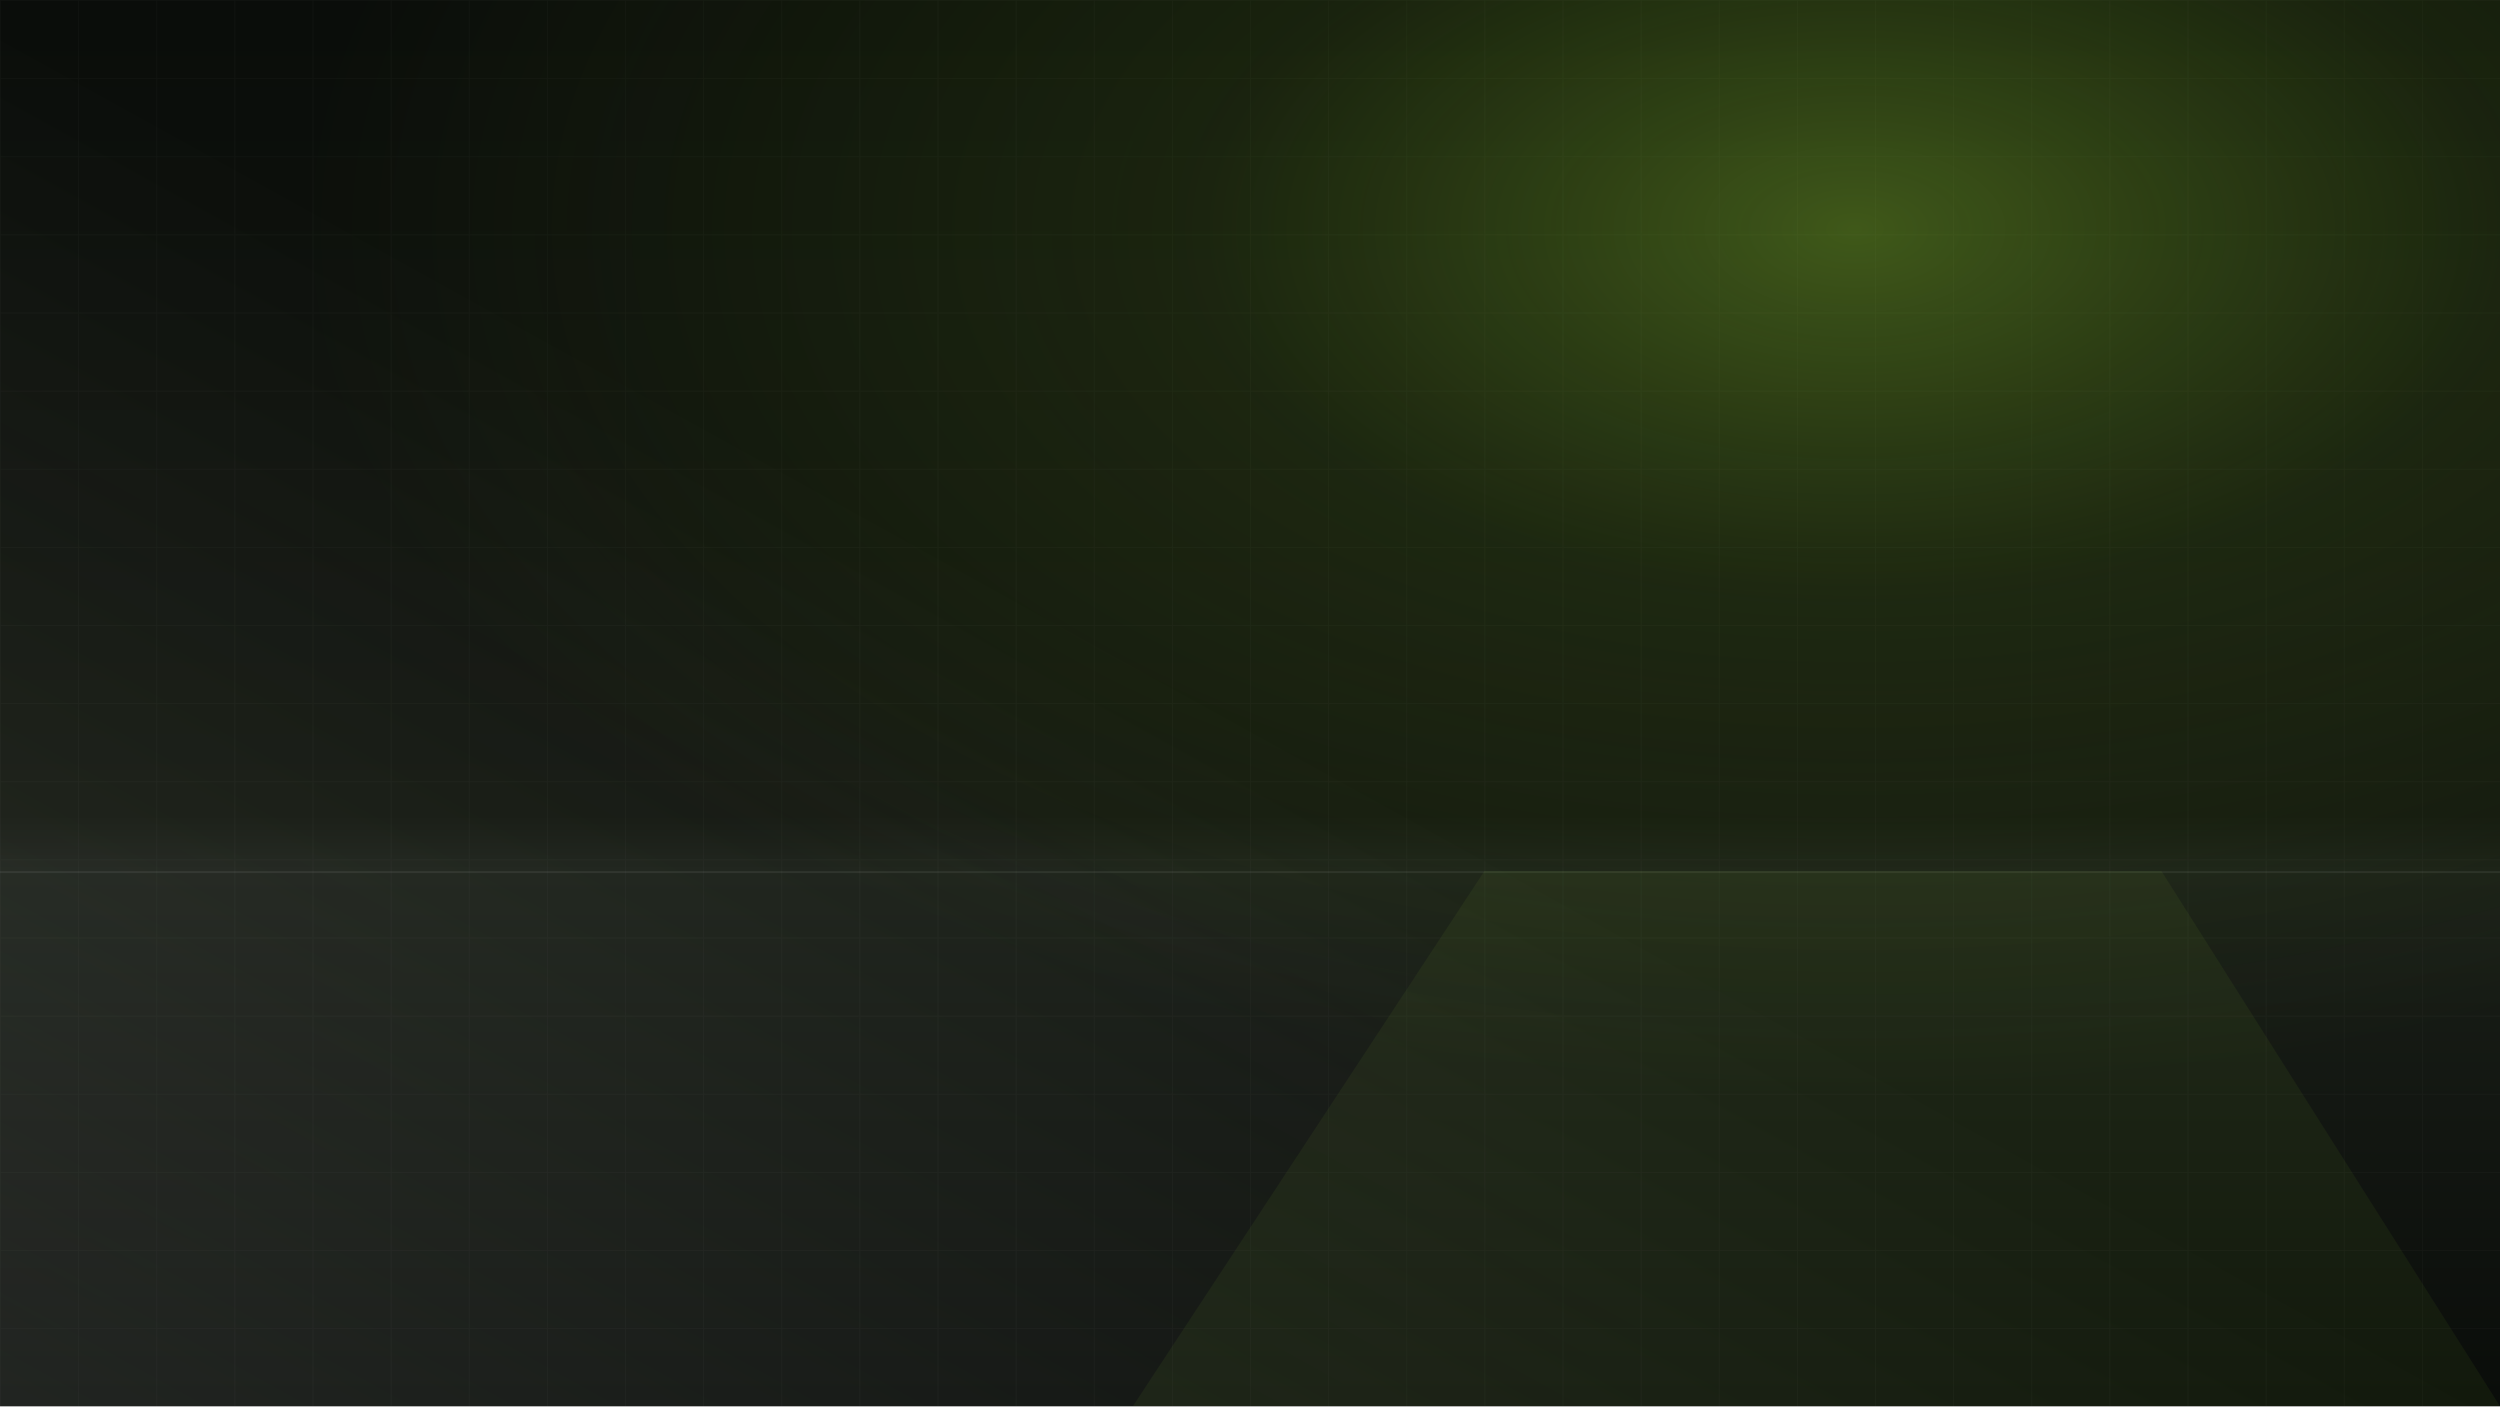
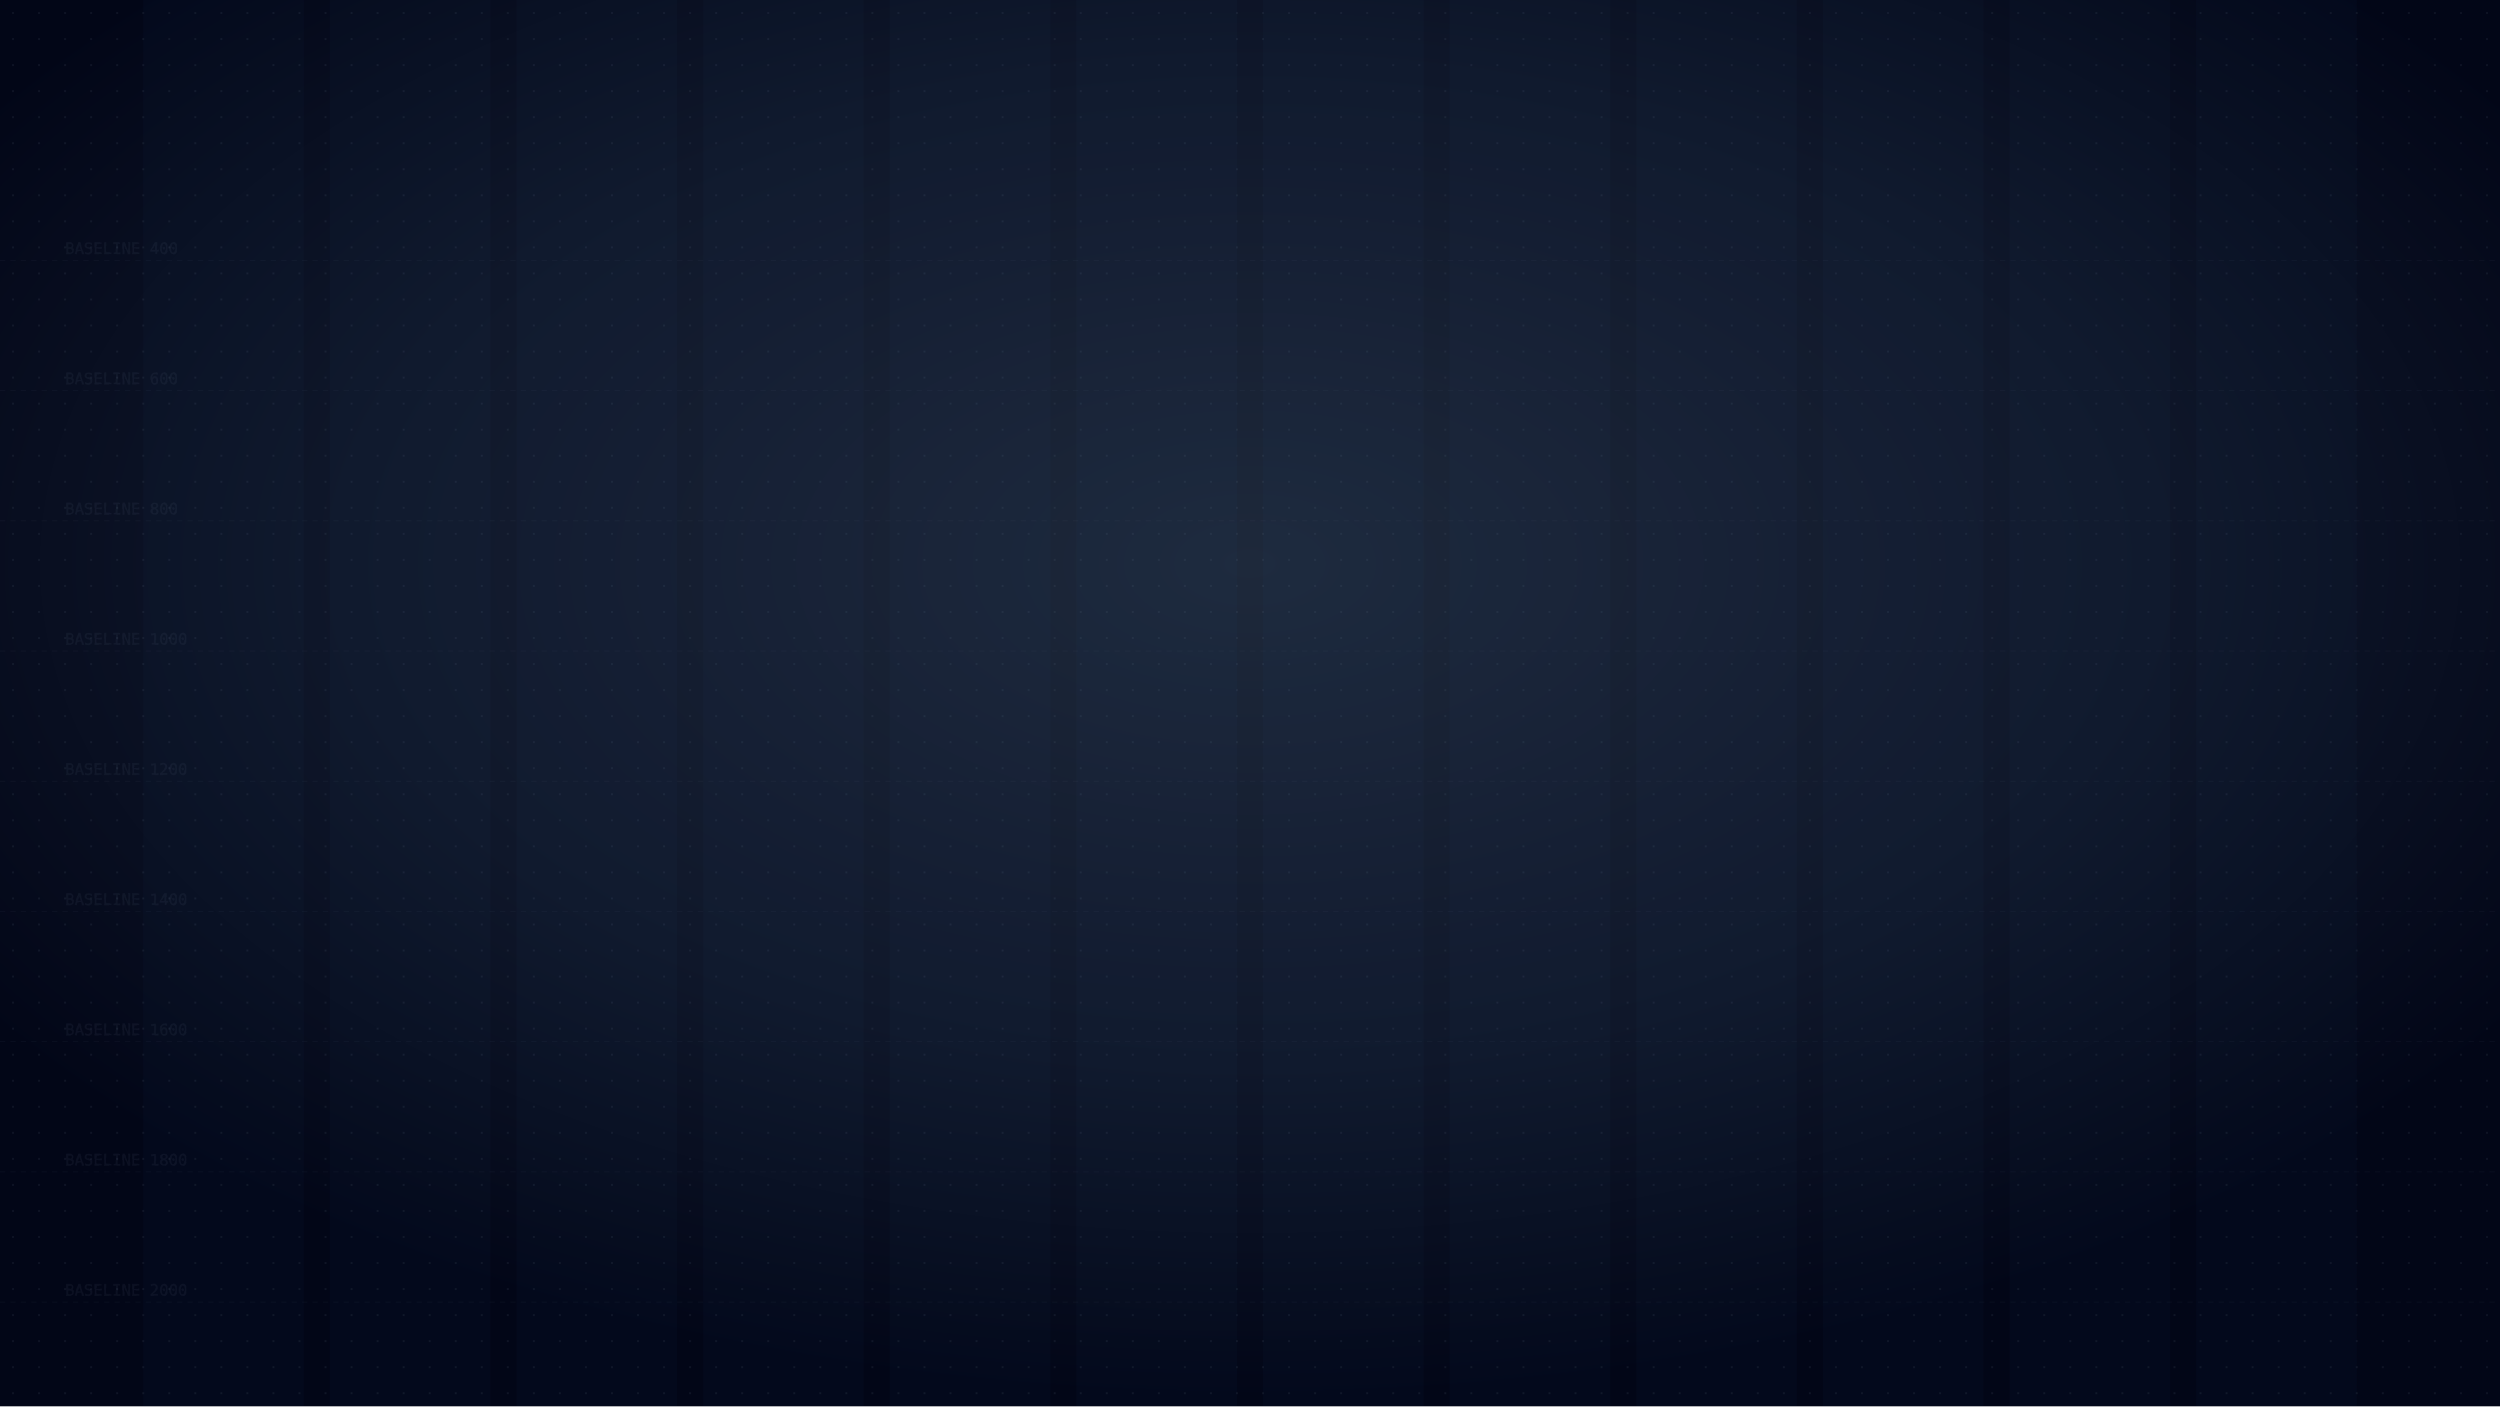
<svg xmlns="http://www.w3.org/2000/svg" viewBox="0 0 3840 2160" width="3840" height="2160" preserveAspectRatio="xMidYMid slice">
  <defs>
-     <linearGradient id="f-suelo" x1="0" y1="0" x2="0" y2="1">
-       <stop offset="0" stop-color="#0a0d0a" />
-       <stop offset="0.58" stop-color="#12160f" />
-       <stop offset="0.62" stop-color="#1a1f18" />
-       <stop offset="1" stop-color="#0a0d0a" />
-     </linearGradient>
-     <radialGradient id="f-halo" cx="0.74" cy="0.16" r="0.62">
-       <stop offset="0" stop-color="#a3e635" stop-opacity="0.34" />
-       <stop offset="0.42" stop-color="#8fce2a" stop-opacity="0.11" />
-       <stop offset="1" stop-color="#8fce2a" stop-opacity="0" />
+     <radialGradient id="bg-grad" cx="0.5" cy="0.4" r="0.6">
+       <stop offset="0%" stop-color="#1E293B" />
+       <stop offset="60%" stop-color="#0F172A" />
+       <stop offset="100%" stop-color="#020617" />
    </radialGradient>
-     <linearGradient id="f-frio" x1="0" y1="1" x2="1" y2="0">
-       <stop offset="0" stop-color="#f2f5f0" stop-opacity="0.10" />
-       <stop offset="0.5" stop-color="#f2f5f0" stop-opacity="0" />
-     </linearGradient>
-     <pattern id="f-rejilla" width="120" height="120" patternUnits="userSpaceOnUse">
-       <path d="M120 0 L0 0 0 120" fill="none" stroke="#ffffff" stroke-opacity="0.028" stroke-width="2" />
+     <pattern id="dotGrid" width="40" height="40" patternUnits="userSpaceOnUse">
+       <circle cx="20" cy="20" r="1.5" fill="#64748B" opacity="0.15" />
    </pattern>
  </defs>
-   <rect width="3840" height="2160" fill="url(#f-suelo)" />
-   <rect width="3840" height="2160" fill="url(#f-rejilla)" />
-   <rect width="3840" height="2160" fill="url(#f-frio)" />
-   <rect x="0" y="1338" width="3840" height="3" fill="#ffffff" opacity="0.07" />
-   <path d="M2280 1338 L3320 1338 L3840 2160 L1740 2160 Z" fill="#a3e635" opacity="0.055" />
-   <rect width="3840" height="2160" fill="url(#f-halo)" />
+   <rect width="100%" height="100%" fill="url(#bg-grad)" />
+   <rect width="100%" height="100%" fill="url(#dotGrid)" />
+   <g fill="#3B82F6" opacity="0.02">
+     <rect x="220.0" y="0" width="246.667" height="100%" />
+     <rect x="506.667" y="0" width="246.667" height="100%" />
+     <rect x="793.333" y="0" width="246.667" height="100%" />
+     <rect x="1080.0" y="0" width="246.667" height="100%" />
+     <rect x="1366.667" y="0" width="246.667" height="100%" />
+     <rect x="1653.333" y="0" width="246.667" height="100%" />
+     <rect x="1940.0" y="0" width="246.667" height="100%" />
+     <rect x="2226.667" y="0" width="246.667" height="100%" />
+     <rect x="2513.333" y="0" width="246.667" height="100%" />
+     <rect x="2800.0" y="0" width="246.667" height="100%" />
+     <rect x="3086.667" y="0" width="246.667" height="100%" />
+     <rect x="3373.333" y="0" width="246.667" height="100%" />
+   </g>
+   <g stroke="#64748B" stroke-width="1" stroke-dasharray="8 8" opacity="0.1">
+     <line x1="0" y1="400" x2="100%" y2="400" />
+     <text x="100" y="390" fill="#64748B" font-family="monospace" font-size="24">BASELINE 400</text>
+     <line x1="0" y1="600" x2="100%" y2="600" />
+     <text x="100" y="590" fill="#64748B" font-family="monospace" font-size="24">BASELINE 600</text>
+     <line x1="0" y1="800" x2="100%" y2="800" />
+     <text x="100" y="790" fill="#64748B" font-family="monospace" font-size="24">BASELINE 800</text>
+     <line x1="0" y1="1000" x2="100%" y2="1000" />
+     <text x="100" y="990" fill="#64748B" font-family="monospace" font-size="24">BASELINE 1000</text>
+     <line x1="0" y1="1200" x2="100%" y2="1200" />
+     <text x="100" y="1190" fill="#64748B" font-family="monospace" font-size="24">BASELINE 1200</text>
+     <line x1="0" y1="1400" x2="100%" y2="1400" />
+     <text x="100" y="1390" fill="#64748B" font-family="monospace" font-size="24">BASELINE 1400</text>
+     <line x1="0" y1="1600" x2="100%" y2="1600" />
+     <text x="100" y="1590" fill="#64748B" font-family="monospace" font-size="24">BASELINE 1600</text>
+     <line x1="0" y1="1800" x2="100%" y2="1800" />
+     <text x="100" y="1790" fill="#64748B" font-family="monospace" font-size="24">BASELINE 1800</text>
+     <line x1="0" y1="2000" x2="100%" y2="2000" />
+     <text x="100" y="1990" fill="#64748B" font-family="monospace" font-size="24">BASELINE 2000</text>
+   </g>
</svg>
